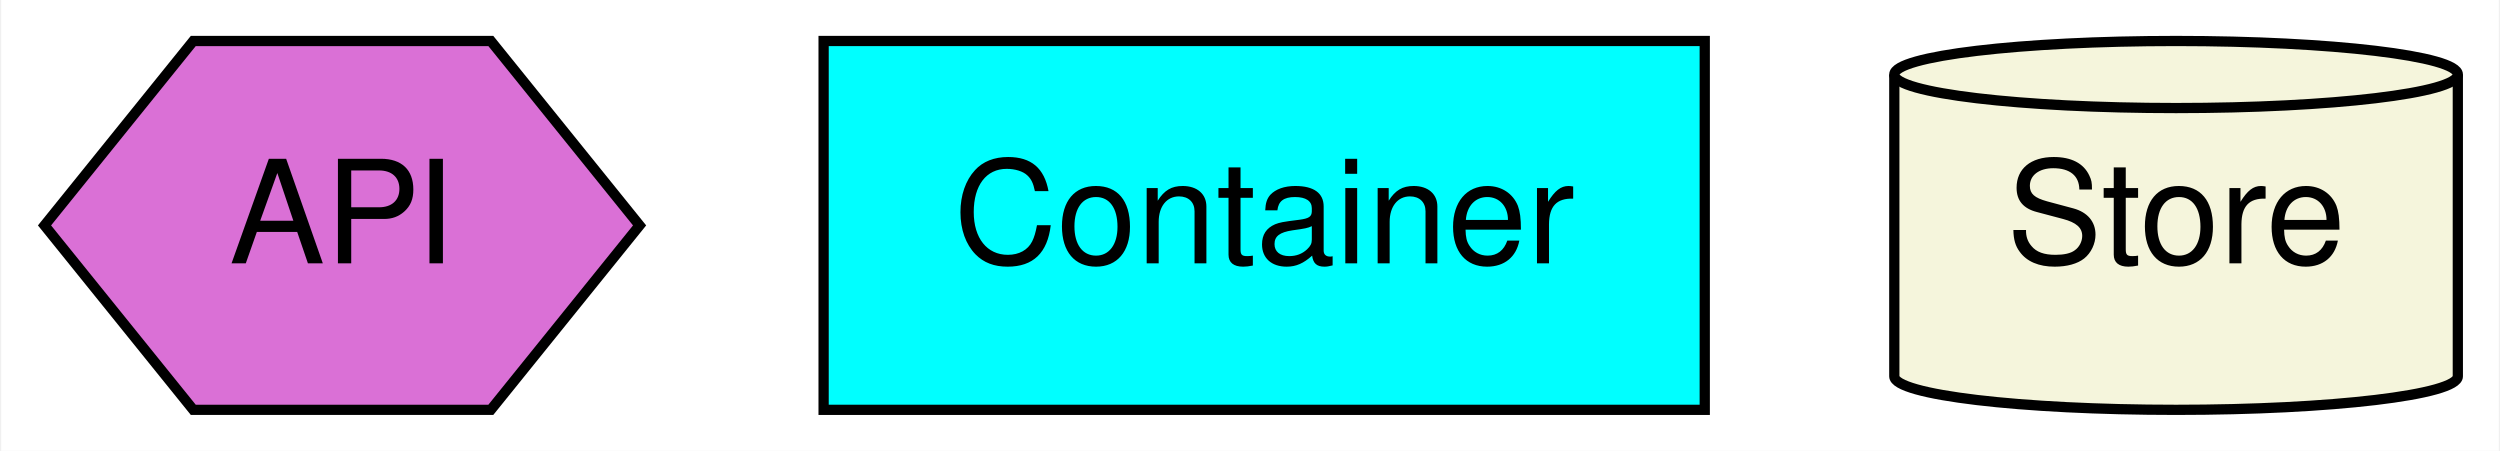
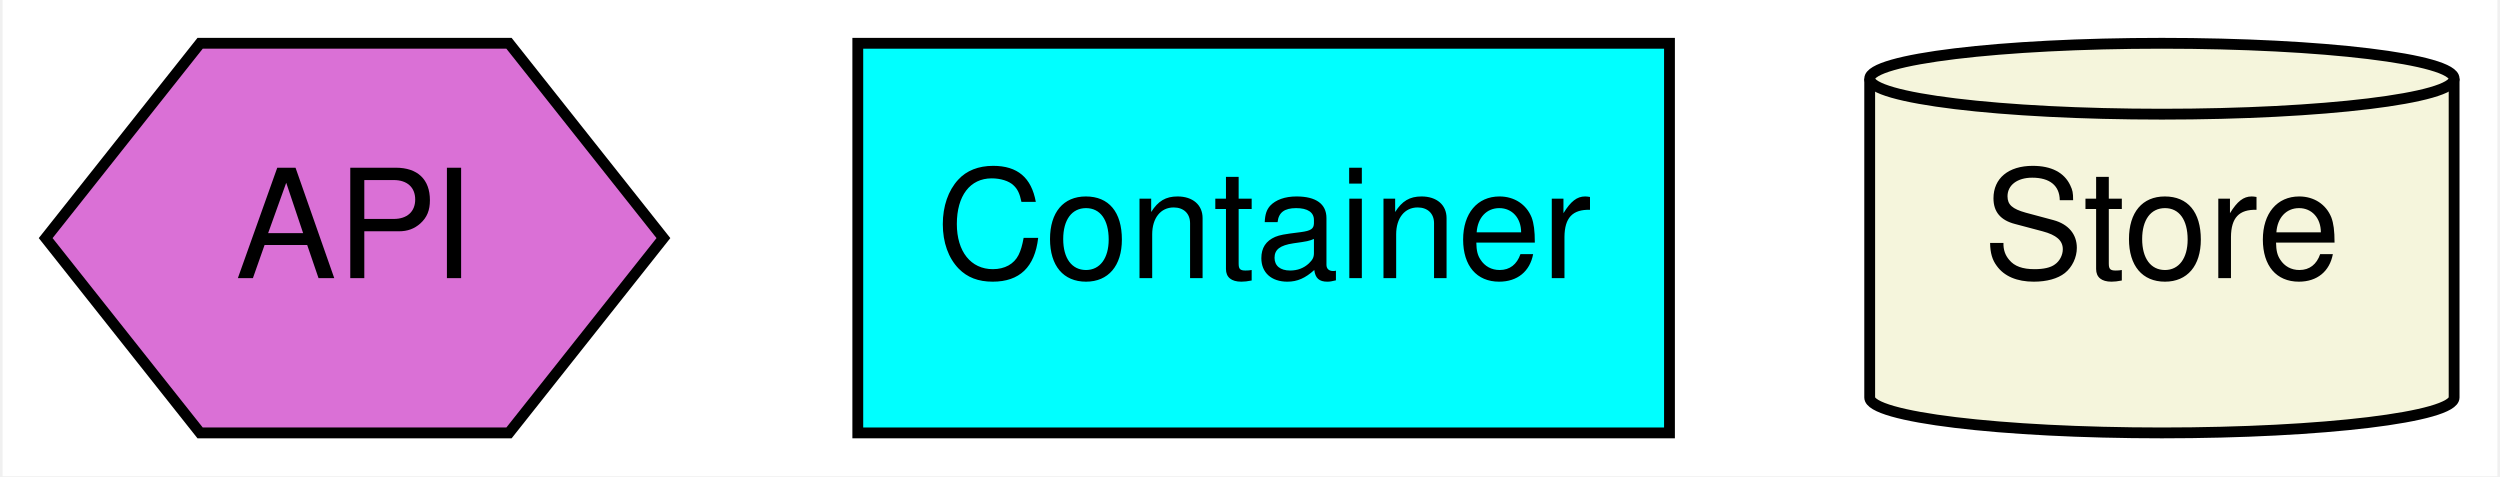
- <svg xmlns="http://www.w3.org/2000/svg" width="244pt" height="44pt" viewBox="0.00 0.00 243.77 44.00">
+ <svg xmlns="http://www.w3.org/2000/svg" width="231pt" height="44pt" viewBox="0.00 0.00 230.52 44.00">
  <g id="graph0" class="graph" transform="scale(1 1) rotate(0) translate(4 40)">
-     <polygon fill="#ffffff" stroke="transparent" points="-4,4 -4,-40 239.769,-40 239.769,4 -4,4" />
+     <polygon fill="white" stroke="transparent" points="-4,4 -4,-40 226.52,-40 226.52,4 -4,4" />
    <g id="node1" class="node">
-       <polygon fill="#da70d6" stroke="#000000" points="58.309,-18 43.789,-36 14.749,-36 .229,-18 14.749,0 43.789,0 58.309,-18" />
-       <text text-anchor="middle" x="29.269" y="-14.3" font-family="Helvetica,sans-Serif" font-size="14.00" fill="#000000">API</text>
+       <polygon fill="orchid" stroke="black" points="57.06,-18 42.79,-36 14.25,-36 -0.02,-18 14.25,0 42.79,0 57.06,-18" />
+       <text text-anchor="middle" x="28.52" y="-14.3" font-family="helvetica" font-size="14.00">API</text>
    </g>
    <g id="node2" class="node">
-       <polygon fill="#00ffff" stroke="#000000" points="162.269,-36 76.269,-36 76.269,0 162.269,0 162.269,-36" />
-       <text text-anchor="middle" x="119.269" y="-14.3" font-family="Helvetica,sans-Serif" font-size="14.00" fill="#000000">Container</text>
+       <polygon fill="cyan" stroke="black" points="150.02,-36 75.02,-36 75.02,0 150.02,0 150.02,-36" />
+       <text text-anchor="middle" x="112.52" y="-14.3" font-family="helvetica" font-size="14.00">Container</text>
    </g>
    <g id="node3" class="node">
-       <path fill="#f5f5dc" stroke="#000000" d="M235.769,-32.727C235.769,-34.533 223.443,-36 208.269,-36 193.095,-36 180.769,-34.533 180.769,-32.727 180.769,-32.727 180.769,-3.273 180.769,-3.273 180.769,-1.467 193.095,0 208.269,0 223.443,0 235.769,-1.467 235.769,-3.273 235.769,-3.273 235.769,-32.727 235.769,-32.727" />
-       <path fill="none" stroke="#000000" d="M235.769,-32.727C235.769,-30.921 223.443,-29.454 208.269,-29.454 193.095,-29.454 180.769,-30.921 180.769,-32.727" />
-       <text text-anchor="middle" x="208.269" y="-14.3" font-family="Helvetica,sans-Serif" font-size="14.00" fill="#000000">Store</text>
+       <path fill="beige" stroke="black" d="M222.52,-32.73C222.52,-34.53 210.42,-36 195.52,-36 180.62,-36 168.52,-34.53 168.52,-32.73 168.52,-32.73 168.52,-3.27 168.52,-3.27 168.52,-1.47 180.62,0 195.52,0 210.42,0 222.52,-1.47 222.52,-3.27 222.52,-3.27 222.52,-32.73 222.52,-32.73" />
+       <path fill="none" stroke="black" d="M222.52,-32.73C222.52,-30.92 210.42,-29.45 195.52,-29.45 180.62,-29.45 168.52,-30.92 168.52,-32.73" />
+       <text text-anchor="middle" x="195.52" y="-14.3" font-family="helvetica" font-size="14.00">Store</text>
    </g>
  </g>
</svg>
